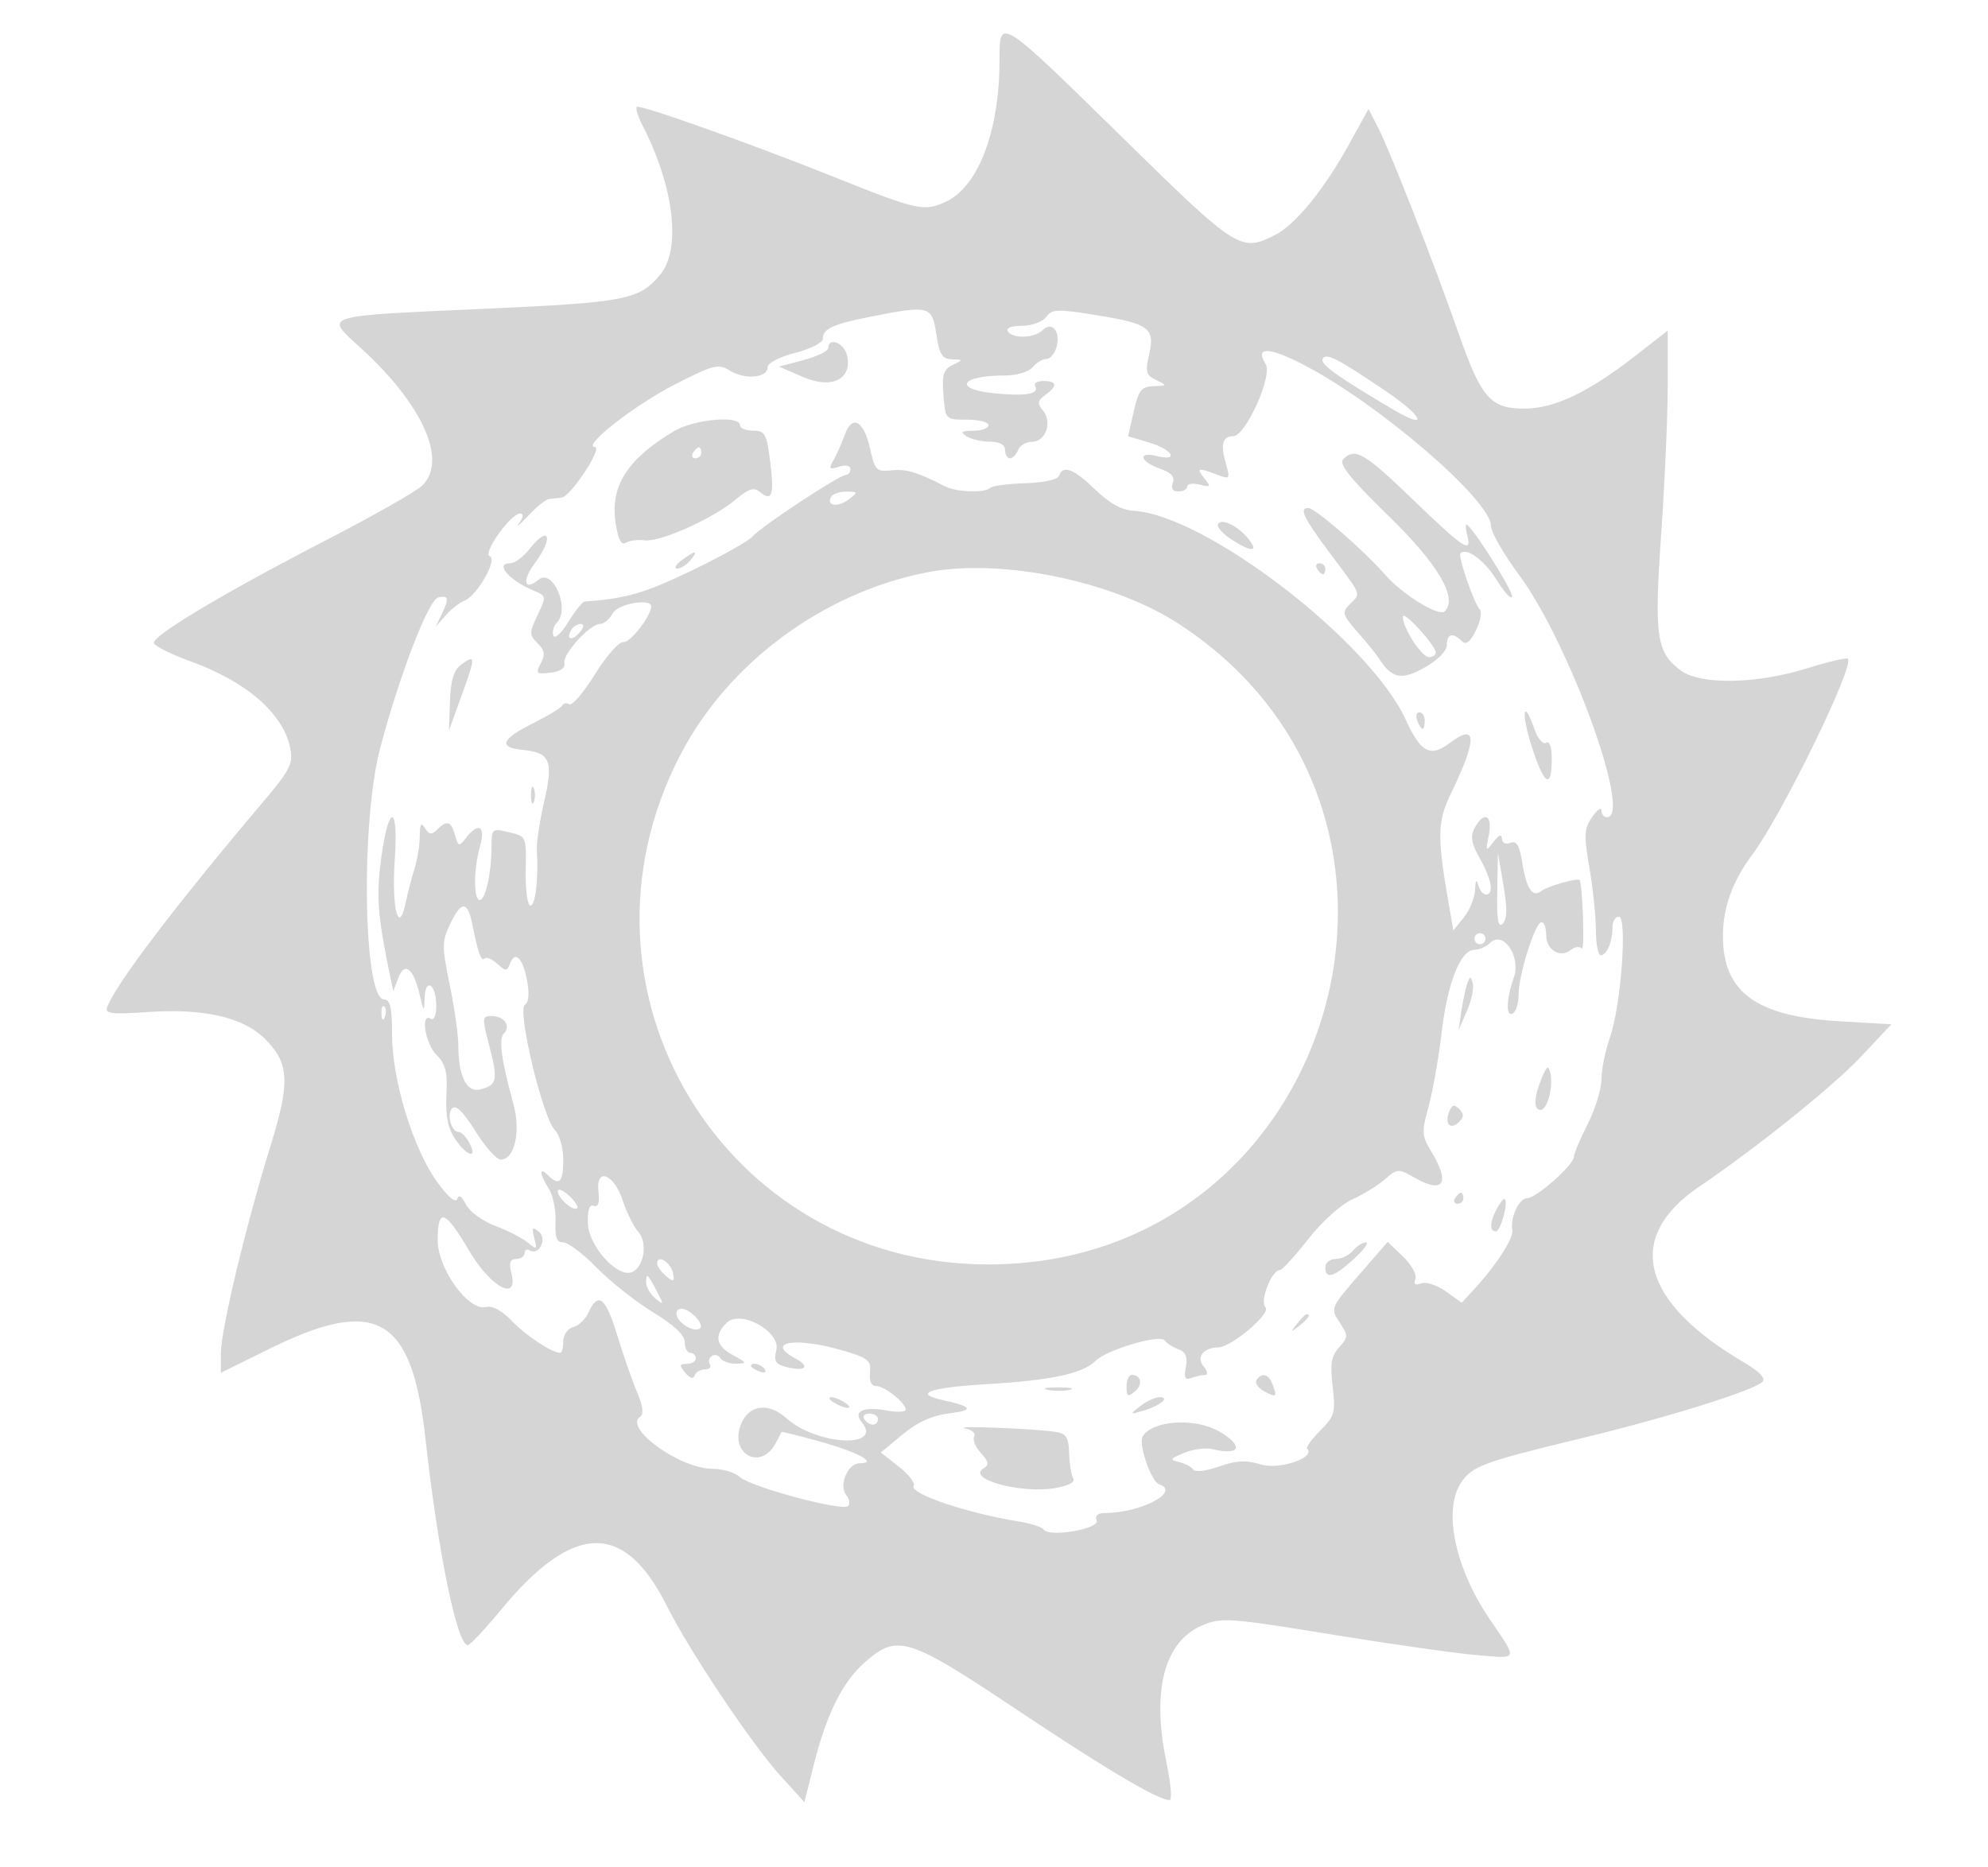
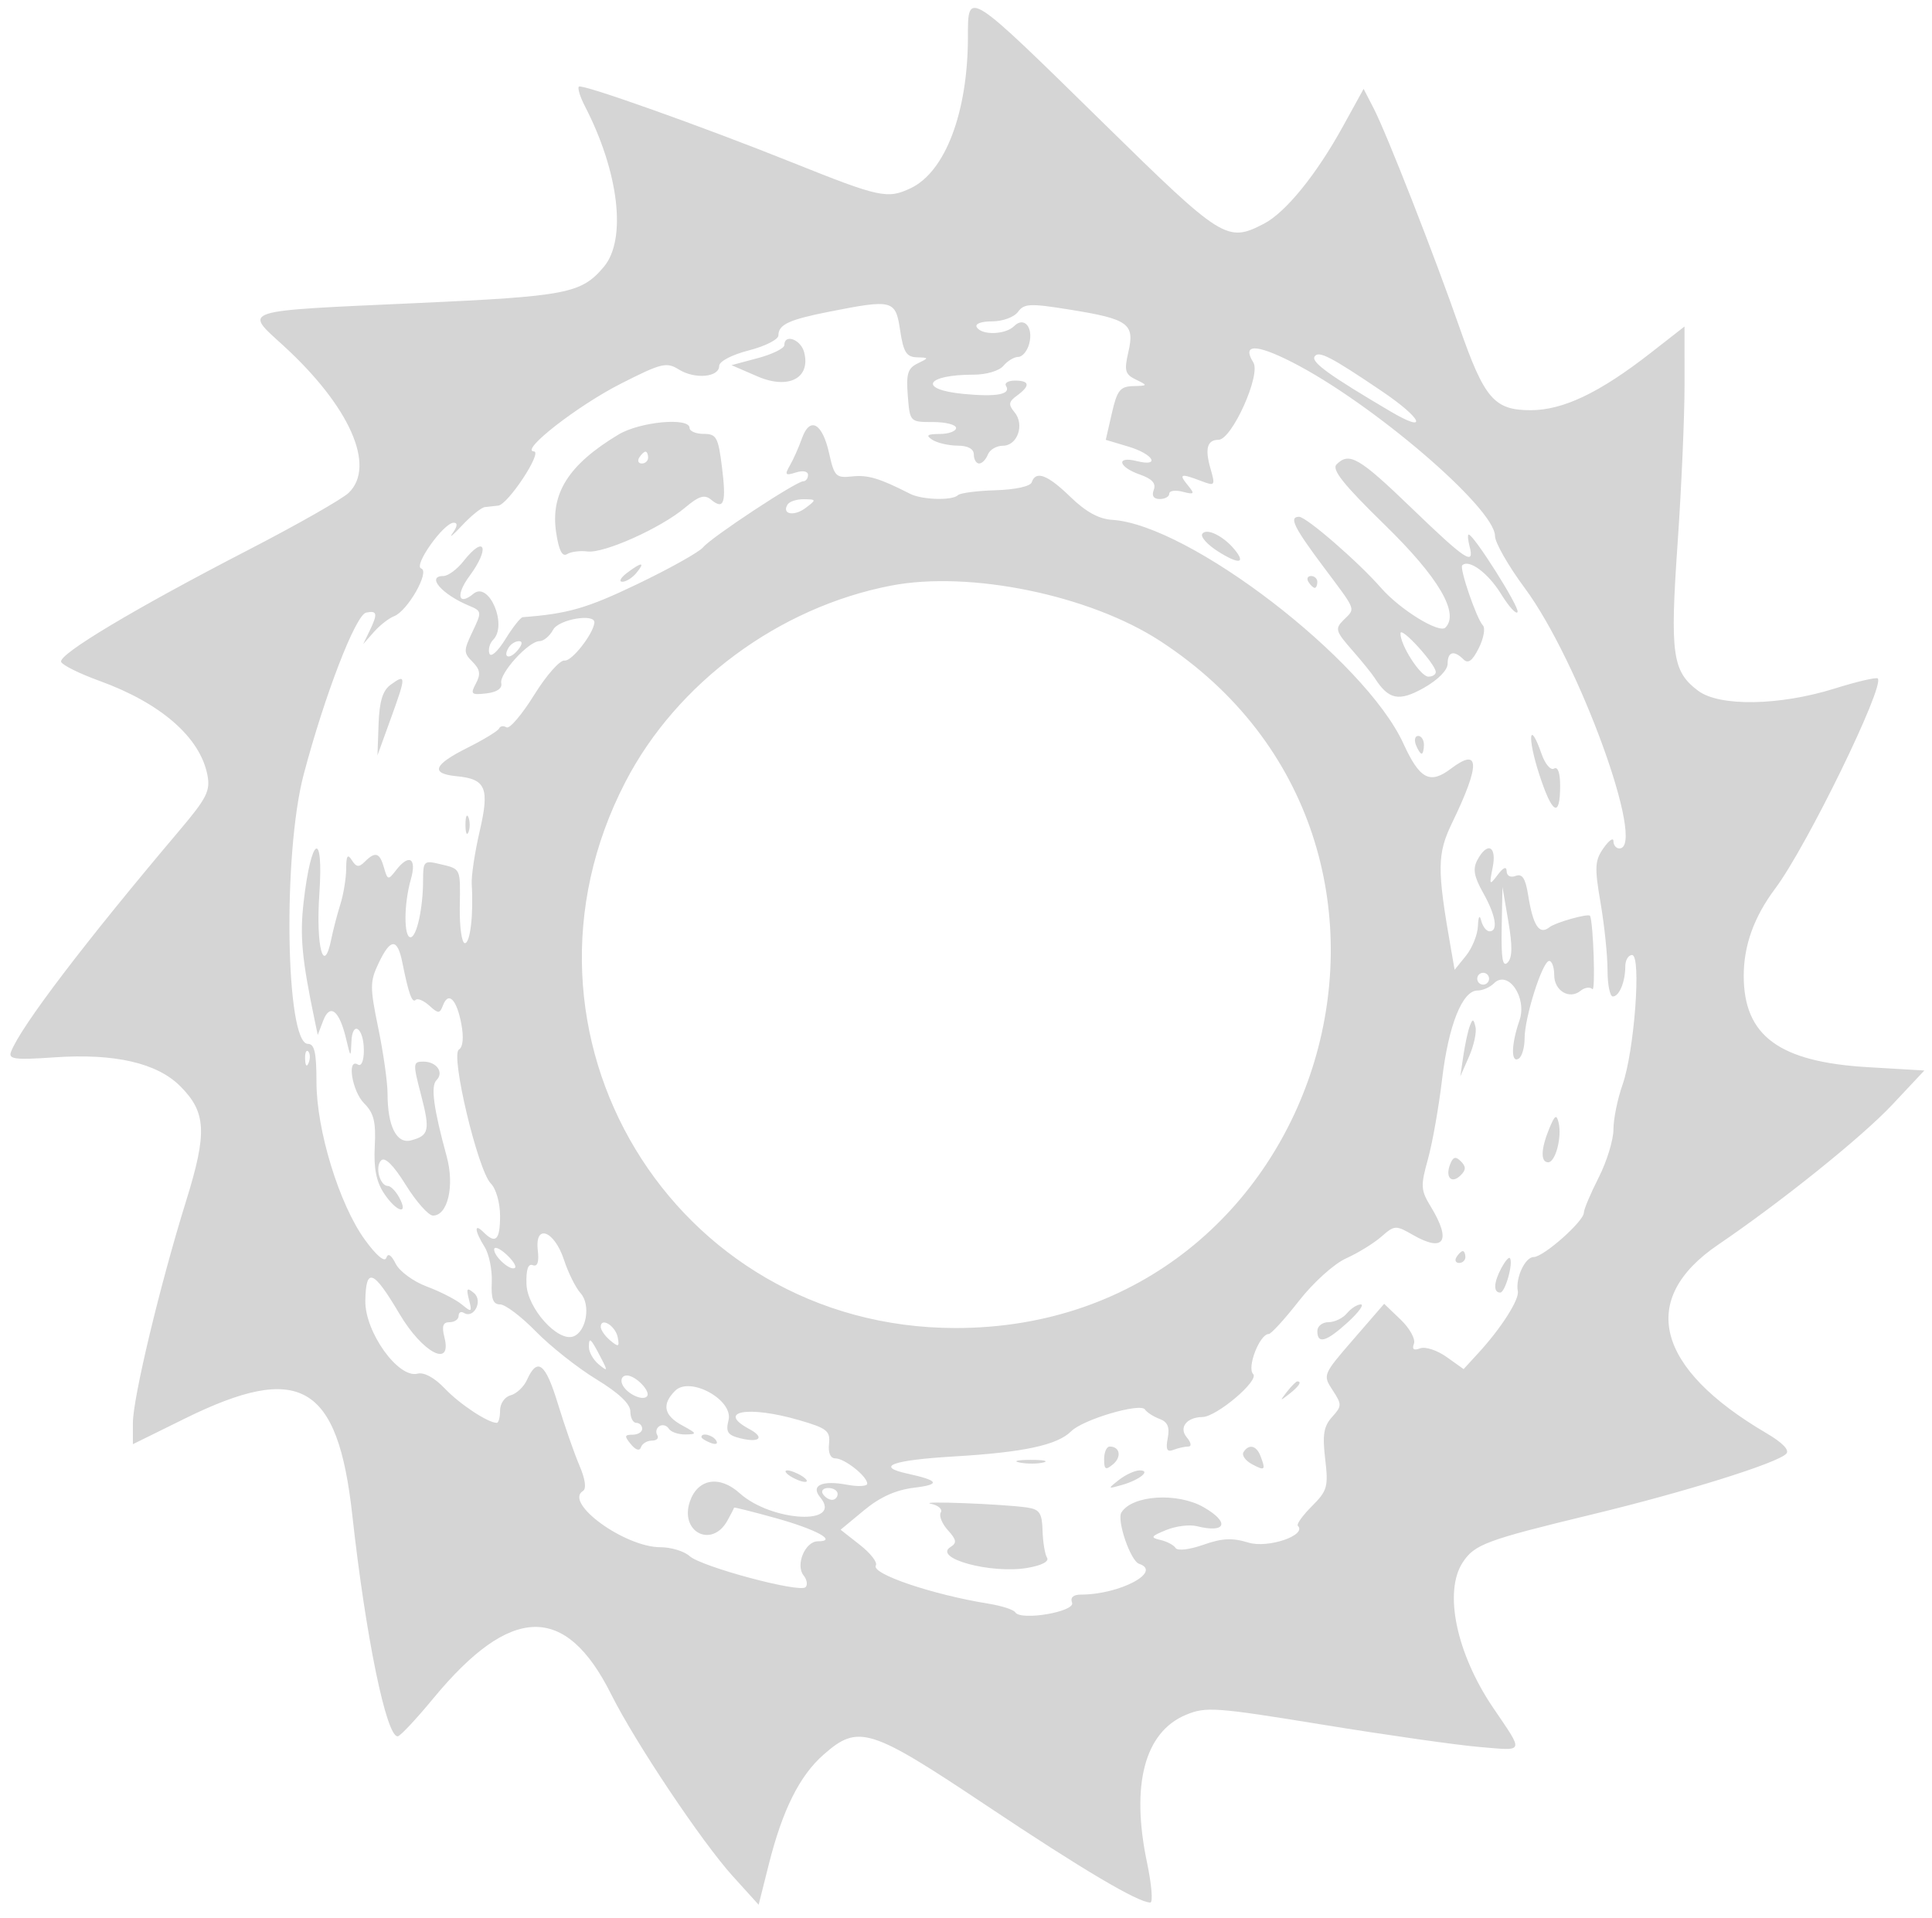
- <svg xmlns="http://www.w3.org/2000/svg" viewBox="0 0 360 338">
-   <path fill="#d5d5d5" d="M181 10.916c0 12.739-3.804 22.814-9.664 25.595-3.92 1.86-5.24 1.575-19.836-4.278-15.285-6.128-35.682-13.385-36.192-12.875-.25.251.206 1.735 1.013 3.299 5.751 11.13 7.092 22.51 3.199 27.137-3.784 4.497-6.216 4.969-31.52 6.115-30.337 1.374-29.304 1.047-22.606 7.169 11.204 10.239 15.697 20.347 11.055 24.866-1.072 1.043-8.699 5.384-16.949 9.646-19.209 9.924-32.105 17.637-31.616 18.91.211.55 3.107 1.986 6.436 3.192 10.387 3.761 17.016 9.53 18.261 15.895.525 2.683-.096 3.914-4.739 9.402-15.947 18.849-26.784 33.091-28.416 37.343-.487 1.268.604 1.408 7.361.945 10.127-.694 17.286.95 21.205 4.869 4.405 4.405 4.583 7.841 1.002 19.354C44.591 221.661 40 240.814 40 245.026v3.577l8.75-4.316c19.447-9.593 25.847-5.912 28.296 16.271 2.266 20.539 5.76 37.541 7.679 37.375.426-.037 3.116-2.905 5.977-6.374 13.117-15.903 22.365-16.119 30.068-.703 4.037 8.079 15.289 24.911 20.499 30.666l4.394 4.853 1.698-6.762c2.322-9.243 5.207-15.026 9.278-18.601 5.865-5.149 7.804-4.542 27.478 8.597C200.298 320.414 209.73 326 211.796 326c.475 0 .226-3.038-.554-6.75-2.755-13.121-.416-22.026 6.551-24.937 3.391-1.417 4.964-1.304 23.173 1.662 10.743 1.75 22.642 3.443 26.441 3.762 7.689.645 7.527 1.119 2.268-6.643-6.192-9.139-8.373-19.573-5.126-24.528 2-3.053 3.96-3.779 21.879-8.11 15.7-3.795 31.132-8.616 32.747-10.231.61-.61-.611-1.878-3.359-3.49-18.714-10.983-21.69-22.609-8.142-31.813 10.702-7.271 24.31-18.215 29.417-23.657l5.409-5.765-9.527-.56c-14.986-.882-20.973-5.284-20.973-15.422 0-5.156 1.738-9.969 5.333-14.768 5.297-7.071 18.541-34.209 17.3-35.45-.242-.242-3.521.524-7.286 1.702-9.293 2.906-19.425 3.077-23.028.387-4.382-3.272-4.788-6.168-3.487-24.889.649-9.35 1.178-21.417 1.174-26.816L302 59.867l-5.75 4.487C287.658 71.058 281.489 74 276.025 74c-6.158 0-7.817-1.931-12.028-14-4.286-12.282-12.318-32.786-14.488-36.983l-1.695-3.277-3.516 6.38c-4.477 8.122-9.661 14.499-13.328 16.396-6.215 3.213-6.973 2.738-27.015-16.929C180.765 2.829 181 2.979 181 10.916m-23.5 46.467c-6.727 1.331-8.5 2.163-8.5 3.987 0 .689-2.25 1.829-5 2.533-2.87.736-5 1.852-5 2.62 0 1.919-4.099 2.288-6.797.612-2.104-1.307-2.929-1.106-9.81 2.387-7.31 3.71-17.12 11.355-14.677 11.437 1.511.051-4.386 8.995-6.037 9.156-.648.064-1.665.176-2.258.25-.594.074-2.338 1.485-3.875 3.135-1.538 1.65-2.234 2.213-1.548 1.25.809-1.135.87-1.75.175-1.75-1.693 0-6.858 7.272-5.489 7.728 1.504.501-2.299 7.188-4.586 8.063-.879.336-2.411 1.534-3.404 2.66l-1.807 2.049 1.057-2.184c1.432-2.962 1.334-3.519-.553-3.139-1.769.355-6.998 13.899-10.549 27.323-3.553 13.429-3.057 45.5.703 45.5 1.123 0 1.455 1.472 1.455 6.448 0 8.128 3.842 20.654 8.166 26.623 1.926 2.659 3.354 3.869 3.62 3.07.288-.863.84-.518 1.596.998.636 1.275 2.995 3.003 5.243 3.839 2.247.837 4.904 2.197 5.904 3.022 1.679 1.385 1.772 1.323 1.223-.807-.495-1.919-.353-2.107.839-1.117 1.571 1.303-.005 4.404-1.704 3.354-.488-.301-.887-.071-.887.511S94.316 228 93.481 228c-1.134 0-1.355.655-.87 2.585 1.315 5.241-3.71 2.593-7.611-4.01-4.405-7.457-5.663-7.934-5.75-2.179-.079 5.271 5.568 13.146 8.817 12.297 1.093-.286 2.867.681 4.605 2.51 2.517 2.648 7.285 5.797 8.778 5.797.303 0 .55-.942.55-2.094 0-1.17.789-2.3 1.789-2.561.985-.258 2.222-1.424 2.75-2.592 1.764-3.898 3.117-2.867 5.207 3.968 1.14 3.729 2.784 8.442 3.654 10.476.994 2.322 1.214 3.924.591 4.309-3.25 2.008 7.068 9.494 13.087 9.494 1.795 0 4.01.675 4.922 1.5 1.99 1.801 18.584 6.25 19.583 5.25.386-.386.24-1.275-.325-1.976-1.424-1.765.25-5.774 2.41-5.774 3.417 0-.275-2.018-7.214-3.942-3.809-1.056-6.932-1.839-6.94-1.739-.008.1-.512 1.081-1.121 2.181-2.633 4.756-8.133 1.922-6.327-3.26 1.331-3.817 4.996-4.42 8.37-1.379 5.423 4.891 17.601 5.503 13.602.684-1.639-1.975.328-2.887 4.527-2.099 1.889.355 3.435.274 3.435-.178 0-1.231-3.825-4.268-5.374-4.268-.841 0-1.249-.927-1.081-2.456.238-2.175-.339-2.633-5.042-4-8.588-2.497-14.063-1.52-8.417 1.502 2.69 1.44 1.749 2.38-1.553 1.552-2.11-.53-2.454-1.066-1.955-3.053.856-3.412-6.513-7.468-9.017-4.963-2.294 2.293-1.913 4.163 1.189 5.846 2.532 1.374 2.576 1.495.559 1.532-1.205.022-2.474-.417-2.819-.976-.346-.559-1.054-.753-1.575-.431a1.106 1.106 0 0 0-.372 1.516c.316.512-.089.931-.901.931-.811 0-1.642.499-1.845 1.11-.232.694-.87.507-1.706-.5-1.135-1.367-1.091-1.61.287-1.61.892 0 1.622-.45 1.622-1s-.45-1-1-1-1-.867-1-1.928c0-1.273-1.952-3.118-5.75-5.435-3.162-1.929-7.756-5.562-10.208-8.072-2.452-2.511-5.168-4.565-6.036-4.565-1.187 0-1.536-.929-1.407-3.75.094-2.062-.453-4.747-1.214-5.965-1.703-2.723-1.806-4.106-.185-2.485 2.06 2.06 2.8 1.339 2.8-2.729 0-2.226-.676-4.604-1.561-5.489-2.178-2.178-6.839-21.717-5.393-22.61.69-.427.844-2.042.413-4.337-.774-4.128-2.169-5.553-3.09-3.155-.556 1.451-.782 1.457-2.324.061-.939-.85-1.967-1.285-2.285-.968-.612.612-1.199-1.027-2.265-6.323-.836-4.155-1.991-4.114-4.011.142-1.47 3.099-1.474 4.046-.047 10.958.86 4.161 1.563 9.13 1.563 11.043 0 5.508 1.521 8.545 3.961 7.907 3.067-.802 3.259-1.695 1.673-7.768-1.366-5.233-1.344-5.532.402-5.532 2.255 0 3.542 1.822 2.221 3.143-.993.993-.49 4.741 1.727 12.857 1.357 4.966.194 10-2.31 10-.756 0-2.815-2.317-4.576-5.149-2.093-3.368-3.54-4.809-4.182-4.167-1.079 1.079-.212 4.316 1.156 4.316.472 0 1.339.9 1.928 2 1.614 3.015-.501 2.405-2.598-.75-1.304-1.963-1.751-4.237-1.56-7.946.212-4.138-.151-5.613-1.788-7.25-2.051-2.051-2.965-7.735-1.054-6.554.582.36 1-.637 1-2.382 0-3.856-1.965-5.19-2.102-1.427-.099 2.703-.133 2.683-.893-.534-1.137-4.807-2.725-6.071-3.867-3.077l-.923 2.42-.522-2.5c-2.162-10.352-2.521-14.216-1.857-20 1.284-11.184 3.39-12.258 2.65-1.351-.606 8.932.734 14.002 2.019 7.642.311-1.535.999-4.173 1.53-5.862s.972-4.389.98-6c.012-2.226.242-2.571.959-1.437.751 1.188 1.196 1.238 2.184.25 1.779-1.779 2.523-1.548 3.242 1.008.591 2.101.722 2.134 1.977.5 2.256-2.938 3.599-2.152 2.553 1.493-1.174 4.095-1.206 9.757-.055 9.757 1.043 0 2.125-4.91 2.125-9.644 0-3.196.161-3.356 2.75-2.734 3.702.888 3.545.553 3.448 7.353-.047 3.314.34 6.025.859 6.025.91 0 1.472-4.85 1.157-9.977-.084-1.362.516-5.357 1.332-8.878 1.707-7.359 1.086-8.857-3.87-9.337-4.508-.437-3.944-1.924 1.824-4.808 2.75-1.375 5.151-2.84 5.335-3.256.185-.416.749-.501 1.255-.188.506.312 2.605-2.15 4.665-5.472 2.06-3.322 4.373-5.937 5.14-5.812 1.169.191 4.79-4.393 5.032-6.37.201-1.647-6.014-.607-6.963 1.165-.569 1.063-1.609 1.933-2.312 1.933-1.847 0-6.802 5.459-6.45 7.105.188.882-.741 1.514-2.527 1.719-2.549.292-2.72.128-1.752-1.681.834-1.558.707-2.371-.573-3.651-1.529-1.528-1.529-1.894-.002-5.095 1.604-3.364 1.589-3.472-.602-4.389-4.595-1.922-7.256-5.008-4.319-5.008.786 0 2.313-1.125 3.394-2.5 3.622-4.605 4.546-2.268 1 2.528-2.338 3.163-1.882 5.098.697 2.957 2.603-2.16 5.786 5.311 3.315 7.782-.582.582-.868 1.627-.636 2.323.237.712 1.412-.34 2.694-2.413 1.249-2.022 2.573-3.7 2.941-3.727 7.612-.573 10.83-1.5 19.305-5.565 5.463-2.62 10.479-5.425 11.148-6.233C137.706 95.433 152.01 86 153.194 86c.443 0 .806-.48.806-1.067 0-.624-.859-.795-2.063-.413-1.781.565-1.918.403-1-1.183.584-1.01 1.498-3.066 2.031-4.568 1.341-3.783 3.457-2.625 4.597 2.517.865 3.898 1.156 4.19 3.875 3.896 2.665-.287 4.604.293 9.796 2.935 2.032 1.033 7.138 1.176 8.088.226.362-.362 3.223-.734 6.359-.828 3.332-.1 5.865-.658 6.093-1.343.68-2.039 2.666-1.285 6.547 2.485 2.571 2.496 4.795 3.719 7.013 3.854 12.986.788 42.716 23.624 49.203 37.793 2.753 6.015 4.465 6.917 8.02 4.228 4.905-3.711 4.979-.723.223 9.097-2.568 5.301-2.593 7.795-.212 21.367l.613 3.496 1.908-2.357c1.05-1.296 1.961-3.544 2.025-4.996.074-1.694.28-2.012.573-.889.252.963.875 1.75 1.384 1.75 1.512 0 1.064-2.696-1.083-6.517-1.544-2.749-1.767-4.031-.964-5.531 1.691-3.16 3.307-2.369 2.581 1.264-.603 3.012-.549 3.091.843 1.25.968-1.281 1.497-1.493 1.518-.609.019.788.659 1.117 1.526.784 1.111-.427 1.65.405 2.105 3.255.827 5.167 1.881 6.767 3.575 5.424 1.048-.832 6.66-2.408 6.877-1.931.561 1.238.938 12.891.399 12.37-.421-.408-1.313-.288-1.981.267-1.877 1.557-4.469.03-4.469-2.633 0-1.316-.382-2.393-.848-2.393-1.132 0-4.152 9.495-4.152 13.056 0 1.554-.45 3.104-1 3.444-1.334.825-1.268-2.432.13-6.443 1.351-3.874-1.939-8.648-4.319-6.268-.666.666-1.919 1.211-2.784 1.211-2.545 0-4.888 5.894-5.964 15-.553 4.675-1.626 10.736-2.386 13.468-1.26 4.528-1.218 5.237.467 8 3.547 5.816 2.286 7.833-3.001 4.799-2.907-1.668-3.105-1.657-5.331.292-1.272 1.114-3.948 2.762-5.948 3.662-2.043.921-5.543 4.079-7.987 7.209-2.393 3.063-4.683 5.57-5.088 5.57-1.525 0-3.724 5.665-2.625 6.764 1.076 1.076-6.177 7.218-8.564 7.251-2.666.037-4.021 1.773-2.663 3.409.764.92.875 1.576.267 1.576-.572 0-1.695.251-2.495.558-1.103.424-1.337-.055-.967-1.988.354-1.853-.02-2.733-1.378-3.235-1.025-.379-2.138-1.096-2.473-1.593-.788-1.169-10.461 1.685-12.45 3.674-2.337 2.337-7.977 3.555-19.691 4.251-10.528.625-13.484 1.696-8 2.897 5.375 1.178 5.706 1.837 1.197 2.384-3.131.38-5.786 1.575-8.5 3.826l-3.947 3.273 3.26 2.557c1.792 1.406 3.004 2.968 2.693 3.472-.865 1.4 9.526 4.927 19.045 6.463 2.198.354 4.224 1.011 4.5 1.458.909 1.471 10.174-.107 9.588-1.633-.336-.875.203-1.364 1.503-1.364 6.529 0 13.816-3.865 9.806-5.202-1.437-.479-3.795-7.342-2.977-8.665 1.818-2.942 9.471-3.427 13.898-.881 4.464 2.568 3.771 4.435-1.184 3.192-1.216-.305-3.543-.009-5.171.658-2.574 1.054-2.7 1.273-.961 1.671 1.1.252 2.257.865 2.571 1.362.323.511 2.353.274 4.675-.545 3.178-1.122 4.899-1.205 7.625-.368 3.298 1.012 9.932-1.252 8.338-2.847-.256-.256.814-1.745 2.379-3.309 2.605-2.605 2.793-3.275 2.237-7.97-.485-4.092-.249-5.522 1.166-7.086 1.67-1.845 1.675-2.108.085-4.534-1.672-2.552-1.639-2.632 3.511-8.576l5.198-6.001 2.782 2.665c1.53 1.466 2.541 3.294 2.246 4.062-.366.953-.036 1.205 1.04.792.867-.333 2.874.32 4.462 1.45l2.885 2.055 2.489-2.712c3.849-4.192 6.936-9.026 6.665-10.435-.427-2.217 1.224-5.776 2.68-5.776 1.647 0 8.464-6.03 8.47-7.493.002-.554 1.127-3.221 2.5-5.926 1.373-2.706 2.496-6.362 2.496-8.125 0-1.762.686-5.149 1.525-7.526 2.01-5.699 3.213-21.93 1.625-21.93-.633 0-1.15.863-1.15 1.918 0 2.613-1.024 5.082-2.107 5.082-.491 0-.893-2.017-.893-4.481 0-2.465-.529-7.564-1.175-11.332-1.032-6.018-.971-7.14.5-9.241.921-1.315 1.675-1.841 1.675-1.169 0 .673.45 1.223 1 1.223 4.66 0-6.844-31.65-15.988-43.983-2.756-3.719-5.012-7.665-5.012-8.77 0-4.705-20.774-22.5-34.29-29.372-6.101-3.102-8.478-3.077-6.513.069 1.306 2.091-3.637 13.049-5.888 13.054-1.896.003-2.318 1.485-1.366 4.802.856 2.985.804 3.054-1.594 2.142-3.444-1.309-3.799-1.192-2.221.731 1.222 1.491 1.126 1.611-.878 1.094-1.238-.319-2.25-.172-2.25.327 0 .498-.723.906-1.607.906-1.043 0-1.398-.546-1.01-1.556.419-1.092-.293-1.865-2.393-2.597-3.61-1.259-4.019-3.143-.49-2.258 4.073 1.023 2.844-1.169-1.362-2.429l-3.861-1.157 1.03-4.502c.887-3.876 1.388-4.51 3.611-4.569 2.486-.065 2.503-.105.459-1.096-1.852-.897-2.015-1.495-1.281-4.682 1.095-4.753.015-5.539-9.789-7.121-6.815-1.099-7.816-1.058-8.855.364-.653.892-2.591 1.603-4.371 1.603-1.878 0-2.944.413-2.581 1 .854 1.382 4.844 1.256 6.3-.2 1.679-1.679 3.279.183 2.551 2.967-.322 1.228-1.152 2.233-1.845 2.233-.694 0-1.821.675-2.506 1.5-.706.851-2.887 1.5-5.041 1.5-8.139 0-9.464 2.505-1.718 3.249 5.629.541 8.08.08 7.194-1.354-.304-.492.374-.895 1.506-.895 2.508 0 2.626.865.347 2.532-1.424 1.041-1.495 1.514-.418 2.812 1.739 2.094.499 5.656-1.969 5.656-1.08 0-2.223.675-2.539 1.5-.317.825-.978 1.5-1.469 1.5-.491 0-.893-.675-.893-1.5 0-.966-.979-1.505-2.75-1.515-1.512-.009-3.425-.452-4.25-.985-1.169-.755-.893-.973 1.25-.985 1.512-.008 2.75-.465 2.75-1.015 0-.55-1.755-1-3.899-1-3.896 0-3.9-.004-4.254-4.457-.292-3.675-.003-4.628 1.649-5.432 1.964-.956 1.962-.977-.132-1.043-1.751-.056-2.259-.882-2.812-4.568-.771-5.144-1.221-5.26-12.052-3.117m-7.5 5.621c0 .552-2.007 1.54-4.46 2.197l-4.46 1.193 4.395 1.902c5.223 2.261 9.015.293 7.87-4.085-.568-2.172-3.345-3.174-3.345-1.207m89.532 1.944c-.583.944 2.491 3.165 12.811 9.253 6.506 3.838 5.427 1.242-1.405-3.38-8.709-5.891-10.746-6.94-11.406-5.873M122 78.109c-8.415 5.052-11.521 9.931-10.53 16.542.454 3.026 1.026 4.159 1.844 3.649.652-.406 2.2-.607 3.439-.447 2.781.359 12.368-3.935 16.446-7.367 2.392-2.013 3.32-2.3 4.437-1.373 2.174 1.804 2.59.547 1.831-5.529-.627-5.023-.937-5.584-3.082-5.584-1.312 0-2.385-.45-2.385-1 0-1.842-8.374-1.068-12 1.109M125.5 82c-.34.55-.141 1 .441 1S127 82.55 127 82s-.198-1-.441-1-.719.45-1.059 1m117.75 1.15c-.867.867 1.156 3.401 8.215 10.291 8.995 8.777 12.572 14.856 10.161 17.266-1.048 1.049-7.663-3.032-10.873-6.707-3.828-4.383-12.61-12-13.835-12-1.744 0-.899 1.739 4.082 8.403 5.733 7.669 5.473 6.981 3.411 9.043-1.451 1.451-1.329 1.884 1.417 5.011 1.653 1.883 3.38 4.012 3.839 4.733 2.359 3.708 4.101 4.068 8.291 1.713 2.405-1.351 4.042-3.007 4.042-4.087 0-2.049 1.074-2.342 2.685-.731.779.779 1.506.239 2.582-1.918.824-1.651 1.132-3.377.685-3.835-1.042-1.068-3.985-9.632-3.483-10.134 1.112-1.112 4.346 1.267 6.534 4.807 1.368 2.213 2.633 3.588 2.81 3.055.295-.885-7.402-13.06-8.257-13.06-.203 0-.133.9.154 2 .877 3.353-.651 2.342-9.823-6.5-8.841-8.522-10.5-9.487-12.637-7.35m-92.707 6.781c-1.022 1.653 1.105 2.048 3.06.569 1.835-1.389 1.825-1.437-.294-1.468-1.205-.018-2.45.387-2.766.899m70.019 4.969c-.308.498.891 1.823 2.663 2.945 3.546 2.246 4.785 2.077 2.75-.375-1.897-2.286-4.751-3.641-5.413-2.57m-97.121 6.568c-1.067.808-1.434 1.483-.813 1.5.62.018 1.687-.643 2.372-1.468 1.581-1.905.935-1.918-1.559-.032M238.5 103c.34.55.816 1 1.059 1s.441-.45.441-1-.477-1-1.059-1-.781.45-.441 1m-70.5.626c-18.906 3.653-36.156 16.402-44.827 33.129-22.029 42.496 7.965 92.178 55.683 92.233 62.929.072 87.317-81.67 34.612-116.009-11.91-7.76-32.158-11.925-45.468-9.353m86.041 8.043c-.068 1.958 3.378 7.318 4.709 7.325.688.003 1.25-.348 1.25-.782 0-1.308-5.916-7.803-5.959-6.543m-150.582 2.398c-1.076 1.741.149 2.11 1.521.457.789-.95.865-1.524.201-1.524-.584 0-1.36.48-1.722 1.067m-19.947 6.3c-1.334.976-1.892 2.803-2.027 6.634l-.186 5.287 2.302-6.359c2.561-7.07 2.554-7.494-.089-5.562M256.638 130.5c.317.825.753 1.5.969 1.5.216 0 .393-.675.393-1.5s-.436-1.5-.969-1.5c-.532 0-.709.675-.393 1.5m20.8 4.887c2.216 6.865 3.562 7.618 3.562 1.995 0-2.138-.399-3.253-1.026-2.866-.564.349-1.508-.75-2.098-2.441-2.079-5.964-2.472-2.99-.438 3.312M96.158 144c0 1.375.227 1.938.504 1.25.278-.687.278-1.812 0-2.5-.277-.687-.504-.125-.504 1.25m174.97 17.45c-.095 5.147.164 6.658.997 5.825.808-.808.844-2.766.128-6.95l-.996-5.825-.129 6.95M267 170c0 .55.45 1 1 1s1-.45 1-1-.45-1-1-1-1 .45-1 1m-1.259 8c-.312.825-.8 3.075-1.084 5l-.517 3.5 1.481-3.367c.814-1.852 1.302-4.102 1.084-5-.337-1.393-.479-1.412-.964-.133m-196.662 5.583c.048 1.165.285 1.402.604.605.289-.722.253-1.585-.079-1.917-.332-.332-.568.258-.525 1.312m210.078 11.732c-1.415 3.443-1.485 5.685-.176 5.685 1.224 0 2.342-4.223 1.765-6.671-.353-1.496-.642-1.317-1.589.986m-16.748 6.061c-.847 2.208.28 3.335 1.808 1.807.902-.902.905-1.461.016-2.35-.89-.89-1.324-.761-1.824.543M108.37 215.843c.233 2.004-.044 2.836-.843 2.529-.798-.306-1.15.747-1.068 3.203.135 4.071 5.316 9.832 7.937 8.826 2.203-.845 2.947-5.365 1.2-7.295-.826-.912-2.085-3.441-2.799-5.619-1.627-4.967-4.958-6.204-4.427-1.644m-7.37-.12c0 1.258 2.858 3.752 3.53 3.08.265-.265-.42-1.299-1.524-2.297-1.103-.999-2.006-1.351-2.006-.783M263.5 217c-.34.55-.141 1 .441 1s1.059-.45 1.059-1-.198-1-.441-1-.719.45-1.059 1m7.581 1.849c-1.31 2.448-1.391 4.151-.198 4.151.856 0 2.278-5.158 1.61-5.836-.182-.184-.817.574-1.412 1.685M245 226.5c-.685.825-2.09 1.5-3.122 1.5-1.033 0-1.878.675-1.878 1.5 0 2.264 1.525 1.821 5.161-1.5 1.807-1.65 2.79-3 2.184-3-.605 0-1.66.675-2.345 1.5m-126 2.294c0 .529.727 1.564 1.615 2.302 1.398 1.16 1.566 1.086 1.25-.545-.376-1.944-2.865-3.469-2.865-1.757m-2 3.417c0 .849.749 2.162 1.664 2.917 1.522 1.255 1.553 1.159.364-1.128-1.742-3.352-2.028-3.605-2.028-1.789m5.609 6.212c.588 1.532 3.359 2.942 4.177 2.125.773-.774-1.867-3.548-3.377-3.548-.753 0-1.106.627-.8 1.423m112.263 1.327c-1.243 1.586-1.208 1.621.378.378 1.666-1.307 2.195-2.128 1.372-2.128-.207 0-.995.787-1.75 1.75M136 247.393c0 .216.698.661 1.552.989.89.341 1.291.173.941-.393-.587-.951-2.493-1.406-2.493-.596m68 3.729c0 1.767.25 1.916 1.489.887 1.505-1.249 1.184-3.009-.548-3.009-.518 0-.941.955-.941 2.122m23.531-1.172c-.323.522.326 1.438 1.441 2.035 2.19 1.172 2.349 1.015 1.421-1.403-.681-1.776-1.978-2.062-2.862-.632m-37.769 1.757c1.244.239 3.044.23 4-.02s-.062-.446-2.262-.435c-2.2.011-2.982.216-1.738.455M151 254c.825.533 1.95.969 2.5.969s.325-.436-.5-.969c-.825-.533-1.95-.969-2.5-.969s-.325.436.5.969m55.5.635c-1.943 1.527-1.929 1.551.5.856 3.052-.874 5.008-2.504 2.95-2.459-.797.017-2.35.739-3.45 1.603m-50 2.365c.34.55 1.041 1 1.559 1s.941-.45.941-1-.702-1-1.559-1-1.281.45-.941 1m18.265 1.668c1.245.261 1.989.921 1.652 1.467-.337.545.201 1.89 1.195 2.989 1.464 1.618 1.552 2.156.463 2.83-3.066 1.894 6.773 4.585 12.951 3.542 2.412-.408 3.726-1.089 3.331-1.727-.358-.579-.697-2.64-.754-4.579-.086-2.96-.504-3.585-2.603-3.895-3.949-.583-18.755-1.155-16.235-.627" fill-rule="evenodd" />
+ <svg xmlns="http://www.w3.org/2000/svg" viewBox="17.561 4.732 326.229 323.804" style="max-height: 500px" width="326.229" height="323.804">
+   <path fill-rule="evenodd" d="M181 10.916c0 12.739-3.804 22.814-9.664 25.595-3.92 1.86-5.24 1.575-19.836-4.278-15.285-6.128-35.682-13.385-36.192-12.875-.25.251.206 1.735 1.013 3.299 5.751 11.13 7.092 22.51 3.199 27.137-3.784 4.497-6.216 4.969-31.52 6.115-30.337 1.374-29.304 1.047-22.606 7.169 11.204 10.239 15.697 20.347 11.055 24.866-1.072 1.043-8.699 5.384-16.949 9.646-19.209 9.924-32.105 17.637-31.616 18.91.211.55 3.107 1.986 6.436 3.192 10.387 3.761 17.016 9.53 18.261 15.895.525 2.683-.096 3.914-4.739 9.402-15.947 18.849-26.784 33.091-28.416 37.343-.487 1.268.604 1.408 7.361.945 10.127-.694 17.286.95 21.205 4.869 4.405 4.405 4.583 7.841 1.002 19.354C44.591 221.661 40 240.814 40 245.026v3.577l8.75-4.316c19.447-9.593 25.847-5.912 28.296 16.271 2.266 20.539 5.76 37.541 7.679 37.375.426-.037 3.116-2.905 5.977-6.374 13.117-15.903 22.365-16.119 30.068-.703 4.037 8.079 15.289 24.911 20.499 30.666l4.394 4.853 1.698-6.762c2.322-9.243 5.207-15.026 9.278-18.601 5.865-5.149 7.804-4.542 27.478 8.597C200.298 320.414 209.73 326 211.796 326c.475 0 .226-3.038-.554-6.75-2.755-13.121-.416-22.026 6.551-24.937 3.391-1.417 4.964-1.304 23.173 1.662 10.743 1.75 22.642 3.443 26.441 3.762 7.689.645 7.527 1.119 2.268-6.643-6.192-9.139-8.373-19.573-5.126-24.528 2-3.053 3.96-3.779 21.879-8.11 15.7-3.795 31.132-8.616 32.747-10.231.61-.61-.611-1.878-3.359-3.49-18.714-10.983-21.69-22.609-8.142-31.813 10.702-7.271 24.31-18.215 29.417-23.657l5.409-5.765-9.527-.56c-14.986-.882-20.973-5.284-20.973-15.422 0-5.156 1.738-9.969 5.333-14.768 5.297-7.071 18.541-34.209 17.3-35.45-.242-.242-3.521.524-7.286 1.702-9.293 2.906-19.425 3.077-23.028.387-4.382-3.272-4.788-6.168-3.487-24.889.649-9.35 1.178-21.417 1.174-26.816L302 59.867l-5.75 4.487C287.658 71.058 281.489 74 276.025 74c-6.158 0-7.817-1.931-12.028-14-4.286-12.282-12.318-32.786-14.488-36.983l-1.695-3.277-3.516 6.38c-4.477 8.122-9.661 14.499-13.328 16.396-6.215 3.213-6.973 2.738-27.015-16.929C180.765 2.829 181 2.979 181 10.916m-23.5 46.467c-6.727 1.331-8.5 2.163-8.5 3.987 0 .689-2.25 1.829-5 2.533-2.87.736-5 1.852-5 2.62 0 1.919-4.099 2.288-6.797.612-2.104-1.307-2.929-1.106-9.81 2.387-7.31 3.71-17.12 11.355-14.677 11.437 1.511.051-4.386 8.995-6.037 9.156-.648.064-1.665.176-2.258.25-.594.074-2.338 1.485-3.875 3.135-1.538 1.65-2.234 2.213-1.548 1.25.809-1.135.87-1.75.175-1.75-1.693 0-6.858 7.272-5.489 7.728 1.504.501-2.299 7.188-4.586 8.063-.879.336-2.411 1.534-3.404 2.66l-1.807 2.049 1.057-2.184c1.432-2.962 1.334-3.519-.553-3.139-1.769.355-6.998 13.899-10.549 27.323-3.553 13.429-3.057 45.5.703 45.5 1.123 0 1.455 1.472 1.455 6.448 0 8.128 3.842 20.654 8.166 26.623 1.926 2.659 3.354 3.869 3.62 3.07.288-.863.84-.518 1.596.998.636 1.275 2.995 3.003 5.243 3.839 2.247.837 4.904 2.197 5.904 3.022 1.679 1.385 1.772 1.323 1.223-.807-.495-1.919-.353-2.107.839-1.117 1.571 1.303-.005 4.404-1.704 3.354-.488-.301-.887-.071-.887.511S94.316 228 93.481 228c-1.134 0-1.355.655-.87 2.585 1.315 5.241-3.71 2.593-7.611-4.01-4.405-7.457-5.663-7.934-5.75-2.179-.079 5.271 5.568 13.146 8.817 12.297 1.093-.286 2.867.681 4.605 2.51 2.517 2.648 7.285 5.797 8.778 5.797.303 0 .55-.942.55-2.094 0-1.17.789-2.3 1.789-2.561.985-.258 2.222-1.424 2.75-2.592 1.764-3.898 3.117-2.867 5.207 3.968 1.14 3.729 2.784 8.442 3.654 10.476.994 2.322 1.214 3.924.591 4.309-3.25 2.008 7.068 9.494 13.087 9.494 1.795 0 4.01.675 4.922 1.5 1.99 1.801 18.584 6.25 19.583 5.25.386-.386.24-1.275-.325-1.976-1.424-1.765.25-5.774 2.41-5.774 3.417 0-.275-2.018-7.214-3.942-3.809-1.056-6.932-1.839-6.94-1.739-.008.1-.512 1.081-1.121 2.181-2.633 4.756-8.133 1.922-6.327-3.26 1.331-3.817 4.996-4.42 8.37-1.379 5.423 4.891 17.601 5.503 13.602.684-1.639-1.975.328-2.887 4.527-2.099 1.889.355 3.435.274 3.435-.178 0-1.231-3.825-4.268-5.374-4.268-.841 0-1.249-.927-1.081-2.456.238-2.175-.339-2.633-5.042-4-8.588-2.497-14.063-1.52-8.417 1.502 2.69 1.44 1.749 2.38-1.553 1.552-2.11-.53-2.454-1.066-1.955-3.053.856-3.412-6.513-7.468-9.017-4.963-2.294 2.293-1.913 4.163 1.189 5.846 2.532 1.374 2.576 1.495.559 1.532-1.205.022-2.474-.417-2.819-.976-.346-.559-1.054-.753-1.575-.431a1.106 1.106 0 0 0-.372 1.516c.316.512-.089.931-.901.931-.811 0-1.642.499-1.845 1.11-.232.694-.87.507-1.706-.5-1.135-1.367-1.091-1.61.287-1.61.892 0 1.622-.45 1.622-1s-.45-1-1-1-1-.867-1-1.928c0-1.273-1.952-3.118-5.75-5.435-3.162-1.929-7.756-5.562-10.208-8.072-2.452-2.511-5.168-4.565-6.036-4.565-1.187 0-1.536-.929-1.407-3.75.094-2.062-.453-4.747-1.214-5.965-1.703-2.723-1.806-4.106-.185-2.485 2.06 2.06 2.8 1.339 2.8-2.729 0-2.226-.676-4.604-1.561-5.489-2.178-2.178-6.839-21.717-5.393-22.61.69-.427.844-2.042.413-4.337-.774-4.128-2.169-5.553-3.09-3.155-.556 1.451-.782 1.457-2.324.061-.939-.85-1.967-1.285-2.285-.968-.612.612-1.199-1.027-2.265-6.323-.836-4.155-1.991-4.114-4.011.142-1.47 3.099-1.474 4.046-.047 10.958.86 4.161 1.563 9.13 1.563 11.043 0 5.508 1.521 8.545 3.961 7.907 3.067-.802 3.259-1.695 1.673-7.768-1.366-5.233-1.344-5.532.402-5.532 2.255 0 3.542 1.822 2.221 3.143-.993.993-.49 4.741 1.727 12.857 1.357 4.966.194 10-2.31 10-.756 0-2.815-2.317-4.576-5.149-2.093-3.368-3.54-4.809-4.182-4.167-1.079 1.079-.212 4.316 1.156 4.316.472 0 1.339.9 1.928 2 1.614 3.015-.501 2.405-2.598-.75-1.304-1.963-1.751-4.237-1.56-7.946.212-4.138-.151-5.613-1.788-7.25-2.051-2.051-2.965-7.735-1.054-6.554.582.36 1-.637 1-2.382 0-3.856-1.965-5.19-2.102-1.427-.099 2.703-.133 2.683-.893-.534-1.137-4.807-2.725-6.071-3.867-3.077l-.923 2.42-.522-2.5c-2.162-10.352-2.521-14.216-1.857-20 1.284-11.184 3.39-12.258 2.65-1.351-.606 8.932.734 14.002 2.019 7.642.311-1.535.999-4.173 1.53-5.862s.972-4.389.98-6c.012-2.226.242-2.571.959-1.437.751 1.188 1.196 1.238 2.184.25 1.779-1.779 2.523-1.548 3.242 1.008.591 2.101.722 2.134 1.977.5 2.256-2.938 3.599-2.152 2.553 1.493-1.174 4.095-1.206 9.757-.055 9.757 1.043 0 2.125-4.91 2.125-9.644 0-3.196.161-3.356 2.75-2.734 3.702.888 3.545.553 3.448 7.353-.047 3.314.34 6.025.859 6.025.91 0 1.472-4.85 1.157-9.977-.084-1.362.516-5.357 1.332-8.878 1.707-7.359 1.086-8.857-3.87-9.337-4.508-.437-3.944-1.924 1.824-4.808 2.75-1.375 5.151-2.84 5.335-3.256.185-.416.749-.501 1.255-.188.506.312 2.605-2.15 4.665-5.472 2.06-3.322 4.373-5.937 5.14-5.812 1.169.191 4.79-4.393 5.032-6.37.201-1.647-6.014-.607-6.963 1.165-.569 1.063-1.609 1.933-2.312 1.933-1.847 0-6.802 5.459-6.45 7.105.188.882-.741 1.514-2.527 1.719-2.549.292-2.72.128-1.752-1.681.834-1.558.707-2.371-.573-3.651-1.529-1.528-1.529-1.894-.002-5.095 1.604-3.364 1.589-3.472-.602-4.389-4.595-1.922-7.256-5.008-4.319-5.008.786 0 2.313-1.125 3.394-2.5 3.622-4.605 4.546-2.268 1 2.528-2.338 3.163-1.882 5.098.697 2.957 2.603-2.16 5.786 5.311 3.315 7.782-.582.582-.868 1.627-.636 2.323.237.712 1.412-.34 2.694-2.413 1.249-2.022 2.573-3.7 2.941-3.727 7.612-.573 10.83-1.5 19.305-5.565 5.463-2.62 10.479-5.425 11.148-6.233C137.706 95.433 152.01 86 153.194 86c.443 0 .806-.48.806-1.067 0-.624-.859-.795-2.063-.413-1.781.565-1.918.403-1-1.183.584-1.01 1.498-3.066 2.031-4.568 1.341-3.783 3.457-2.625 4.597 2.517.865 3.898 1.156 4.19 3.875 3.896 2.665-.287 4.604.293 9.796 2.935 2.032 1.033 7.138 1.176 8.088.226.362-.362 3.223-.734 6.359-.828 3.332-.1 5.865-.658 6.093-1.343.68-2.039 2.666-1.285 6.547 2.485 2.571 2.496 4.795 3.719 7.013 3.854 12.986.788 42.716 23.624 49.203 37.793 2.753 6.015 4.465 6.917 8.02 4.228 4.905-3.711 4.979-.723.223 9.097-2.568 5.301-2.593 7.795-.212 21.367l.613 3.496 1.908-2.357c1.05-1.296 1.961-3.544 2.025-4.996.074-1.694.28-2.012.573-.889.252.963.875 1.75 1.384 1.75 1.512 0 1.064-2.696-1.083-6.517-1.544-2.749-1.767-4.031-.964-5.531 1.691-3.16 3.307-2.369 2.581 1.264-.603 3.012-.549 3.091.843 1.25.968-1.281 1.497-1.493 1.518-.609.019.788.659 1.117 1.526.784 1.111-.427 1.65.405 2.105 3.255.827 5.167 1.881 6.767 3.575 5.424 1.048-.832 6.66-2.408 6.877-1.931.561 1.238.938 12.891.399 12.37-.421-.408-1.313-.288-1.981.267-1.877 1.557-4.469.03-4.469-2.633 0-1.316-.382-2.393-.848-2.393-1.132 0-4.152 9.495-4.152 13.056 0 1.554-.45 3.104-1 3.444-1.334.825-1.268-2.432.13-6.443 1.351-3.874-1.939-8.648-4.319-6.268-.666.666-1.919 1.211-2.784 1.211-2.545 0-4.888 5.894-5.964 15-.553 4.675-1.626 10.736-2.386 13.468-1.26 4.528-1.218 5.237.467 8 3.547 5.816 2.286 7.833-3.001 4.799-2.907-1.668-3.105-1.657-5.331.292-1.272 1.114-3.948 2.762-5.948 3.662-2.043.921-5.543 4.079-7.987 7.209-2.393 3.063-4.683 5.57-5.088 5.57-1.525 0-3.724 5.665-2.625 6.764 1.076 1.076-6.177 7.218-8.564 7.251-2.666.037-4.021 1.773-2.663 3.409.764.92.875 1.576.267 1.576-.572 0-1.695.251-2.495.558-1.103.424-1.337-.055-.967-1.988.354-1.853-.02-2.733-1.378-3.235-1.025-.379-2.138-1.096-2.473-1.593-.788-1.169-10.461 1.685-12.45 3.674-2.337 2.337-7.977 3.555-19.691 4.251-10.528.625-13.484 1.696-8 2.897 5.375 1.178 5.706 1.837 1.197 2.384-3.131.38-5.786 1.575-8.5 3.826l-3.947 3.273 3.26 2.557c1.792 1.406 3.004 2.968 2.693 3.472-.865 1.4 9.526 4.927 19.045 6.463 2.198.354 4.224 1.011 4.5 1.458.909 1.471 10.174-.107 9.588-1.633-.336-.875.203-1.364 1.503-1.364 6.529 0 13.816-3.865 9.806-5.202-1.437-.479-3.795-7.342-2.977-8.665 1.818-2.942 9.471-3.427 13.898-.881 4.464 2.568 3.771 4.435-1.184 3.192-1.216-.305-3.543-.009-5.171.658-2.574 1.054-2.7 1.273-.961 1.671 1.1.252 2.257.865 2.571 1.362.323.511 2.353.274 4.675-.545 3.178-1.122 4.899-1.205 7.625-.368 3.298 1.012 9.932-1.252 8.338-2.847-.256-.256.814-1.745 2.379-3.309 2.605-2.605 2.793-3.275 2.237-7.97-.485-4.092-.249-5.522 1.166-7.086 1.67-1.845 1.675-2.108.085-4.534-1.672-2.552-1.639-2.632 3.511-8.576l5.198-6.001 2.782 2.665c1.53 1.466 2.541 3.294 2.246 4.062-.366.953-.036 1.205 1.04.792.867-.333 2.874.32 4.462 1.45l2.885 2.055 2.489-2.712c3.849-4.192 6.936-9.026 6.665-10.435-.427-2.217 1.224-5.776 2.68-5.776 1.647 0 8.464-6.03 8.47-7.493.002-.554 1.127-3.221 2.5-5.926 1.373-2.706 2.496-6.362 2.496-8.125 0-1.762.686-5.149 1.525-7.526 2.01-5.699 3.213-21.93 1.625-21.93-.633 0-1.15.863-1.15 1.918 0 2.613-1.024 5.082-2.107 5.082-.491 0-.893-2.017-.893-4.481 0-2.465-.529-7.564-1.175-11.332-1.032-6.018-.971-7.14.5-9.241.921-1.315 1.675-1.841 1.675-1.169 0 .673.45 1.223 1 1.223 4.66 0-6.844-31.65-15.988-43.983-2.756-3.719-5.012-7.665-5.012-8.77 0-4.705-20.774-22.5-34.29-29.372-6.101-3.102-8.478-3.077-6.513.069 1.306 2.091-3.637 13.049-5.888 13.054-1.896.003-2.318 1.485-1.366 4.802.856 2.985.804 3.054-1.594 2.142-3.444-1.309-3.799-1.192-2.221.731 1.222 1.491 1.126 1.611-.878 1.094-1.238-.319-2.25-.172-2.25.327 0 .498-.723.906-1.607.906-1.043 0-1.398-.546-1.01-1.556.419-1.092-.293-1.865-2.393-2.597-3.61-1.259-4.019-3.143-.49-2.258 4.073 1.023 2.844-1.169-1.362-2.429l-3.861-1.157 1.03-4.502c.887-3.876 1.388-4.51 3.611-4.569 2.486-.065 2.503-.105.459-1.096-1.852-.897-2.015-1.495-1.281-4.682 1.095-4.753.015-5.539-9.789-7.121-6.815-1.099-7.816-1.058-8.855.364-.653.892-2.591 1.603-4.371 1.603-1.878 0-2.944.413-2.581 1 .854 1.382 4.844 1.256 6.3-.2 1.679-1.679 3.279.183 2.551 2.967-.322 1.228-1.152 2.233-1.845 2.233-.694 0-1.821.675-2.506 1.5-.706.851-2.887 1.5-5.041 1.5-8.139 0-9.464 2.505-1.718 3.249 5.629.541 8.08.08 7.194-1.354-.304-.492.374-.895 1.506-.895 2.508 0 2.626.865.347 2.532-1.424 1.041-1.495 1.514-.418 2.812 1.739 2.094.499 5.656-1.969 5.656-1.08 0-2.223.675-2.539 1.5-.317.825-.978 1.5-1.469 1.5-.491 0-.893-.675-.893-1.5 0-.966-.979-1.505-2.75-1.515-1.512-.009-3.425-.452-4.25-.985-1.169-.755-.893-.973 1.25-.985 1.512-.008 2.75-.465 2.75-1.015 0-.55-1.755-1-3.899-1-3.896 0-3.9-.004-4.254-4.457-.292-3.675-.003-4.628 1.649-5.432 1.964-.956 1.962-.977-.132-1.043-1.751-.056-2.259-.882-2.812-4.568-.771-5.144-1.221-5.26-12.052-3.117m-7.5 5.621c0 .552-2.007 1.54-4.46 2.197l-4.46 1.193 4.395 1.902c5.223 2.261 9.015.293 7.87-4.085-.568-2.172-3.345-3.174-3.345-1.207m89.532 1.944c-.583.944 2.491 3.165 12.811 9.253 6.506 3.838 5.427 1.242-1.405-3.38-8.709-5.891-10.746-6.94-11.406-5.873M122 78.109c-8.415 5.052-11.521 9.931-10.53 16.542.454 3.026 1.026 4.159 1.844 3.649.652-.406 2.2-.607 3.439-.447 2.781.359 12.368-3.935 16.446-7.367 2.392-2.013 3.32-2.3 4.437-1.373 2.174 1.804 2.59.547 1.831-5.529-.627-5.023-.937-5.584-3.082-5.584-1.312 0-2.385-.45-2.385-1 0-1.842-8.374-1.068-12 1.109M125.5 82c-.34.55-.141 1 .441 1S127 82.55 127 82s-.198-1-.441-1-.719.45-1.059 1m117.75 1.15c-.867.867 1.156 3.401 8.215 10.291 8.995 8.777 12.572 14.856 10.161 17.266-1.048 1.049-7.663-3.032-10.873-6.707-3.828-4.383-12.61-12-13.835-12-1.744 0-.899 1.739 4.082 8.403 5.733 7.669 5.473 6.981 3.411 9.043-1.451 1.451-1.329 1.884 1.417 5.011 1.653 1.883 3.38 4.012 3.839 4.733 2.359 3.708 4.101 4.068 8.291 1.713 2.405-1.351 4.042-3.007 4.042-4.087 0-2.049 1.074-2.342 2.685-.731.779.779 1.506.239 2.582-1.918.824-1.651 1.132-3.377.685-3.835-1.042-1.068-3.985-9.632-3.483-10.134 1.112-1.112 4.346 1.267 6.534 4.807 1.368 2.213 2.633 3.588 2.81 3.055.295-.885-7.402-13.06-8.257-13.06-.203 0-.133.9.154 2 .877 3.353-.651 2.342-9.823-6.5-8.841-8.522-10.5-9.487-12.637-7.35m-92.707 6.781c-1.022 1.653 1.105 2.048 3.06.569 1.835-1.389 1.825-1.437-.294-1.468-1.205-.018-2.45.387-2.766.899m70.019 4.969c-.308.498.891 1.823 2.663 2.945 3.546 2.246 4.785 2.077 2.75-.375-1.897-2.286-4.751-3.641-5.413-2.57m-97.121 6.568c-1.067.808-1.434 1.483-.813 1.5.62.018 1.687-.643 2.372-1.468 1.581-1.905.935-1.918-1.559-.032M238.5 103c.34.55.816 1 1.059 1s.441-.45.441-1-.477-1-1.059-1-.781.45-.441 1m-70.5.626c-18.906 3.653-36.156 16.402-44.827 33.129-22.029 42.496 7.965 92.178 55.683 92.233 62.929.072 87.317-81.67 34.612-116.009-11.91-7.76-32.158-11.925-45.468-9.353m86.041 8.043c-.068 1.958 3.378 7.318 4.709 7.325.688.003 1.25-.348 1.25-.782 0-1.308-5.916-7.803-5.959-6.543m-150.582 2.398c-1.076 1.741.149 2.11 1.521.457.789-.95.865-1.524.201-1.524-.584 0-1.36.48-1.722 1.067m-19.947 6.3c-1.334.976-1.892 2.803-2.027 6.634l-.186 5.287 2.302-6.359c2.561-7.07 2.554-7.494-.089-5.562M256.638 130.5c.317.825.753 1.5.969 1.5.216 0 .393-.675.393-1.5s-.436-1.5-.969-1.5c-.532 0-.709.675-.393 1.5m20.8 4.887c2.216 6.865 3.562 7.618 3.562 1.995 0-2.138-.399-3.253-1.026-2.866-.564.349-1.508-.75-2.098-2.441-2.079-5.964-2.472-2.99-.438 3.312M96.158 144c0 1.375.227 1.938.504 1.25.278-.687.278-1.812 0-2.5-.277-.687-.504-.125-.504 1.25m174.97 17.45c-.095 5.147.164 6.658.997 5.825.808-.808.844-2.766.128-6.95l-.996-5.825-.129 6.95M267 170c0 .55.45 1 1 1s1-.45 1-1-.45-1-1-1-1 .45-1 1m-1.259 8c-.312.825-.8 3.075-1.084 5l-.517 3.5 1.481-3.367c.814-1.852 1.302-4.102 1.084-5-.337-1.393-.479-1.412-.964-.133m-196.662 5.583c.048 1.165.285 1.402.604.605.289-.722.253-1.585-.079-1.917-.332-.332-.568.258-.525 1.312m210.078 11.732c-1.415 3.443-1.485 5.685-.176 5.685 1.224 0 2.342-4.223 1.765-6.671-.353-1.496-.642-1.317-1.589.986m-16.748 6.061c-.847 2.208.28 3.335 1.808 1.807.902-.902.905-1.461.016-2.35-.89-.89-1.324-.761-1.824.543M108.37 215.843c.233 2.004-.044 2.836-.843 2.529-.798-.306-1.15.747-1.068 3.203.135 4.071 5.316 9.832 7.937 8.826 2.203-.845 2.947-5.365 1.2-7.295-.826-.912-2.085-3.441-2.799-5.619-1.627-4.967-4.958-6.204-4.427-1.644m-7.37-.12c0 1.258 2.858 3.752 3.53 3.08.265-.265-.42-1.299-1.524-2.297-1.103-.999-2.006-1.351-2.006-.783M263.5 217c-.34.55-.141 1 .441 1s1.059-.45 1.059-1-.198-1-.441-1-.719.45-1.059 1m7.581 1.849c-1.31 2.448-1.391 4.151-.198 4.151.856 0 2.278-5.158 1.61-5.836-.182-.184-.817.574-1.412 1.685M245 226.5c-.685.825-2.09 1.5-3.122 1.5-1.033 0-1.878.675-1.878 1.5 0 2.264 1.525 1.821 5.161-1.5 1.807-1.65 2.79-3 2.184-3-.605 0-1.66.675-2.345 1.5m-126 2.294c0 .529.727 1.564 1.615 2.302 1.398 1.16 1.566 1.086 1.25-.545-.376-1.944-2.865-3.469-2.865-1.757m-2 3.417c0 .849.749 2.162 1.664 2.917 1.522 1.255 1.553 1.159.364-1.128-1.742-3.352-2.028-3.605-2.028-1.789m5.609 6.212c.588 1.532 3.359 2.942 4.177 2.125.773-.774-1.867-3.548-3.377-3.548-.753 0-1.106.627-.8 1.423m112.263 1.327c-1.243 1.586-1.208 1.621.378.378 1.666-1.307 2.195-2.128 1.372-2.128-.207 0-.995.787-1.75 1.75M136 247.393c0 .216.698.661 1.552.989.89.341 1.291.173.941-.393-.587-.951-2.493-1.406-2.493-.596m68 3.729c0 1.767.25 1.916 1.489.887 1.505-1.249 1.184-3.009-.548-3.009-.518 0-.941.955-.941 2.122m23.531-1.172c-.323.522.326 1.438 1.441 2.035 2.19 1.172 2.349 1.015 1.421-1.403-.681-1.776-1.978-2.062-2.862-.632m-37.769 1.757c1.244.239 3.044.23 4-.02s-.062-.446-2.262-.435c-2.2.011-2.982.216-1.738.455M151 254c.825.533 1.95.969 2.5.969s.325-.436-.5-.969c-.825-.533-1.95-.969-2.5-.969s-.325.436.5.969m55.5.635c-1.943 1.527-1.929 1.551.5.856 3.052-.874 5.008-2.504 2.95-2.459-.797.017-2.35.739-3.45 1.603m-50 2.365c.34.55 1.041 1 1.559 1s.941-.45.941-1-.702-1-1.559-1-1.281.45-.941 1m18.265 1.668c1.245.261 1.989.921 1.652 1.467-.337.545.201 1.89 1.195 2.989 1.464 1.618 1.552 2.156.463 2.83-3.066 1.894 6.773 4.585 12.951 3.542 2.412-.408 3.726-1.089 3.331-1.727-.358-.579-.697-2.64-.754-4.579-.086-2.96-.504-3.585-2.603-3.895-3.949-.583-18.755-1.155-16.235-.627" fill="#d5d5d5" />
</svg>
